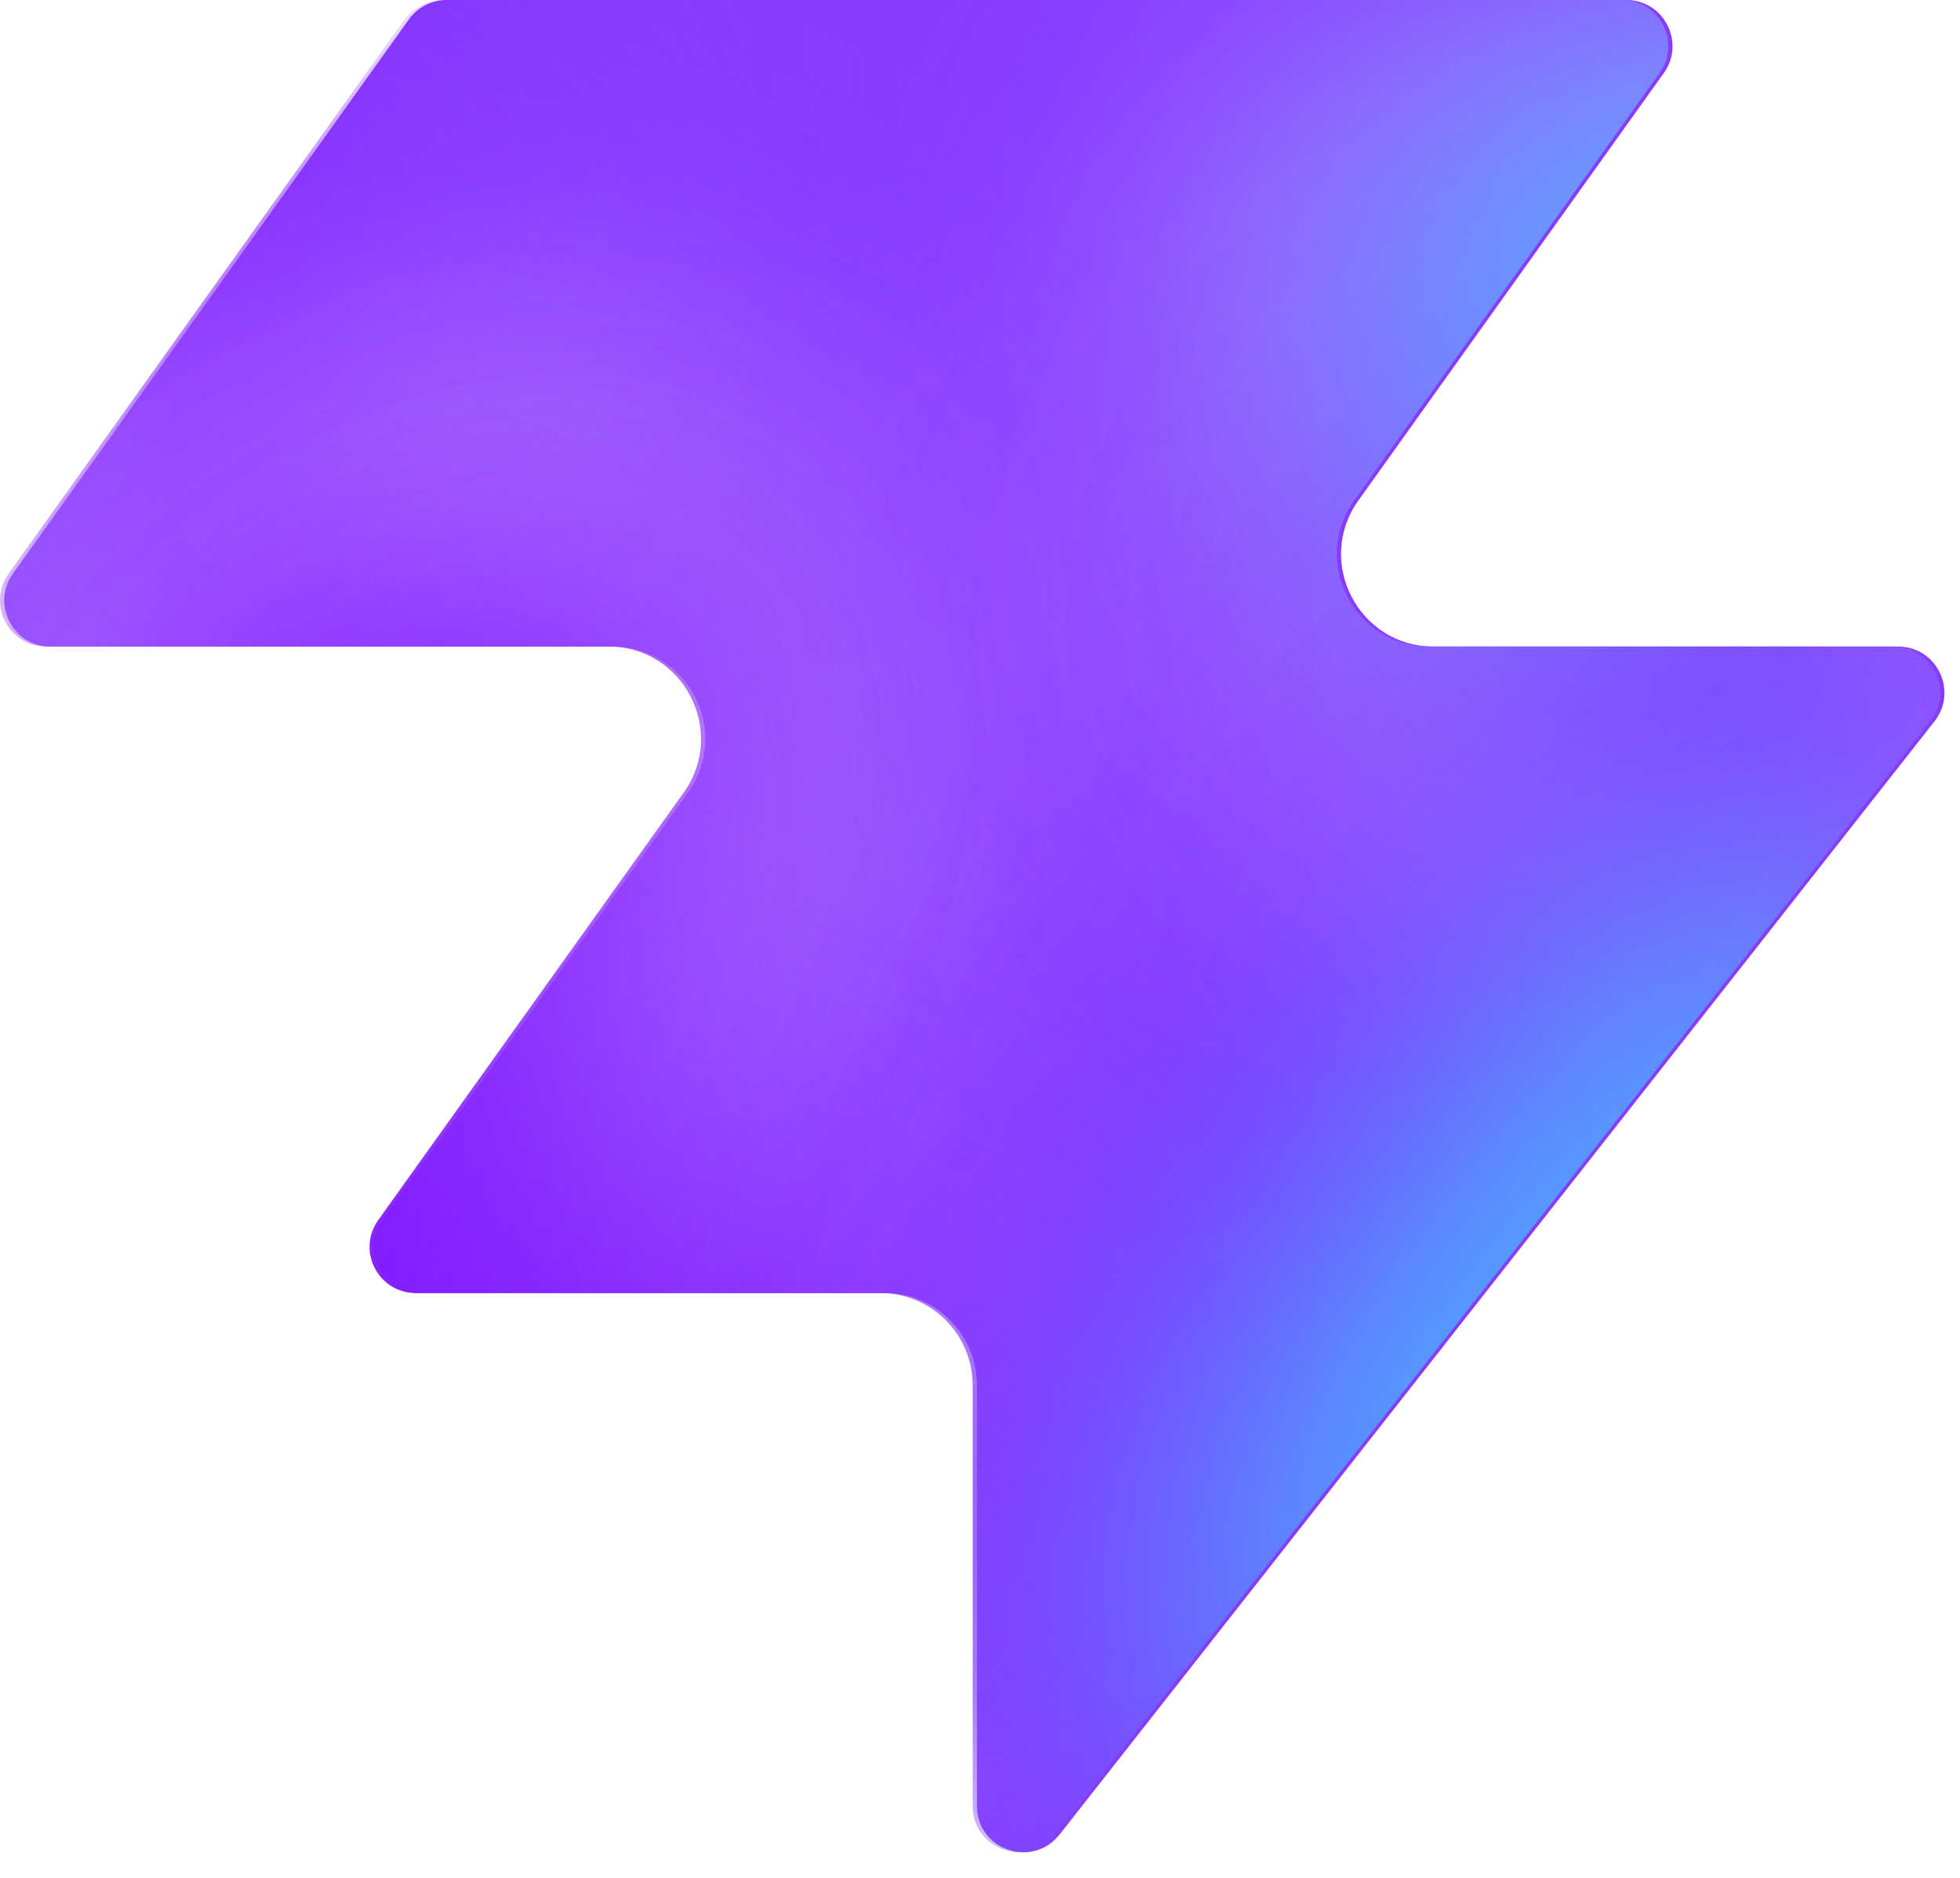
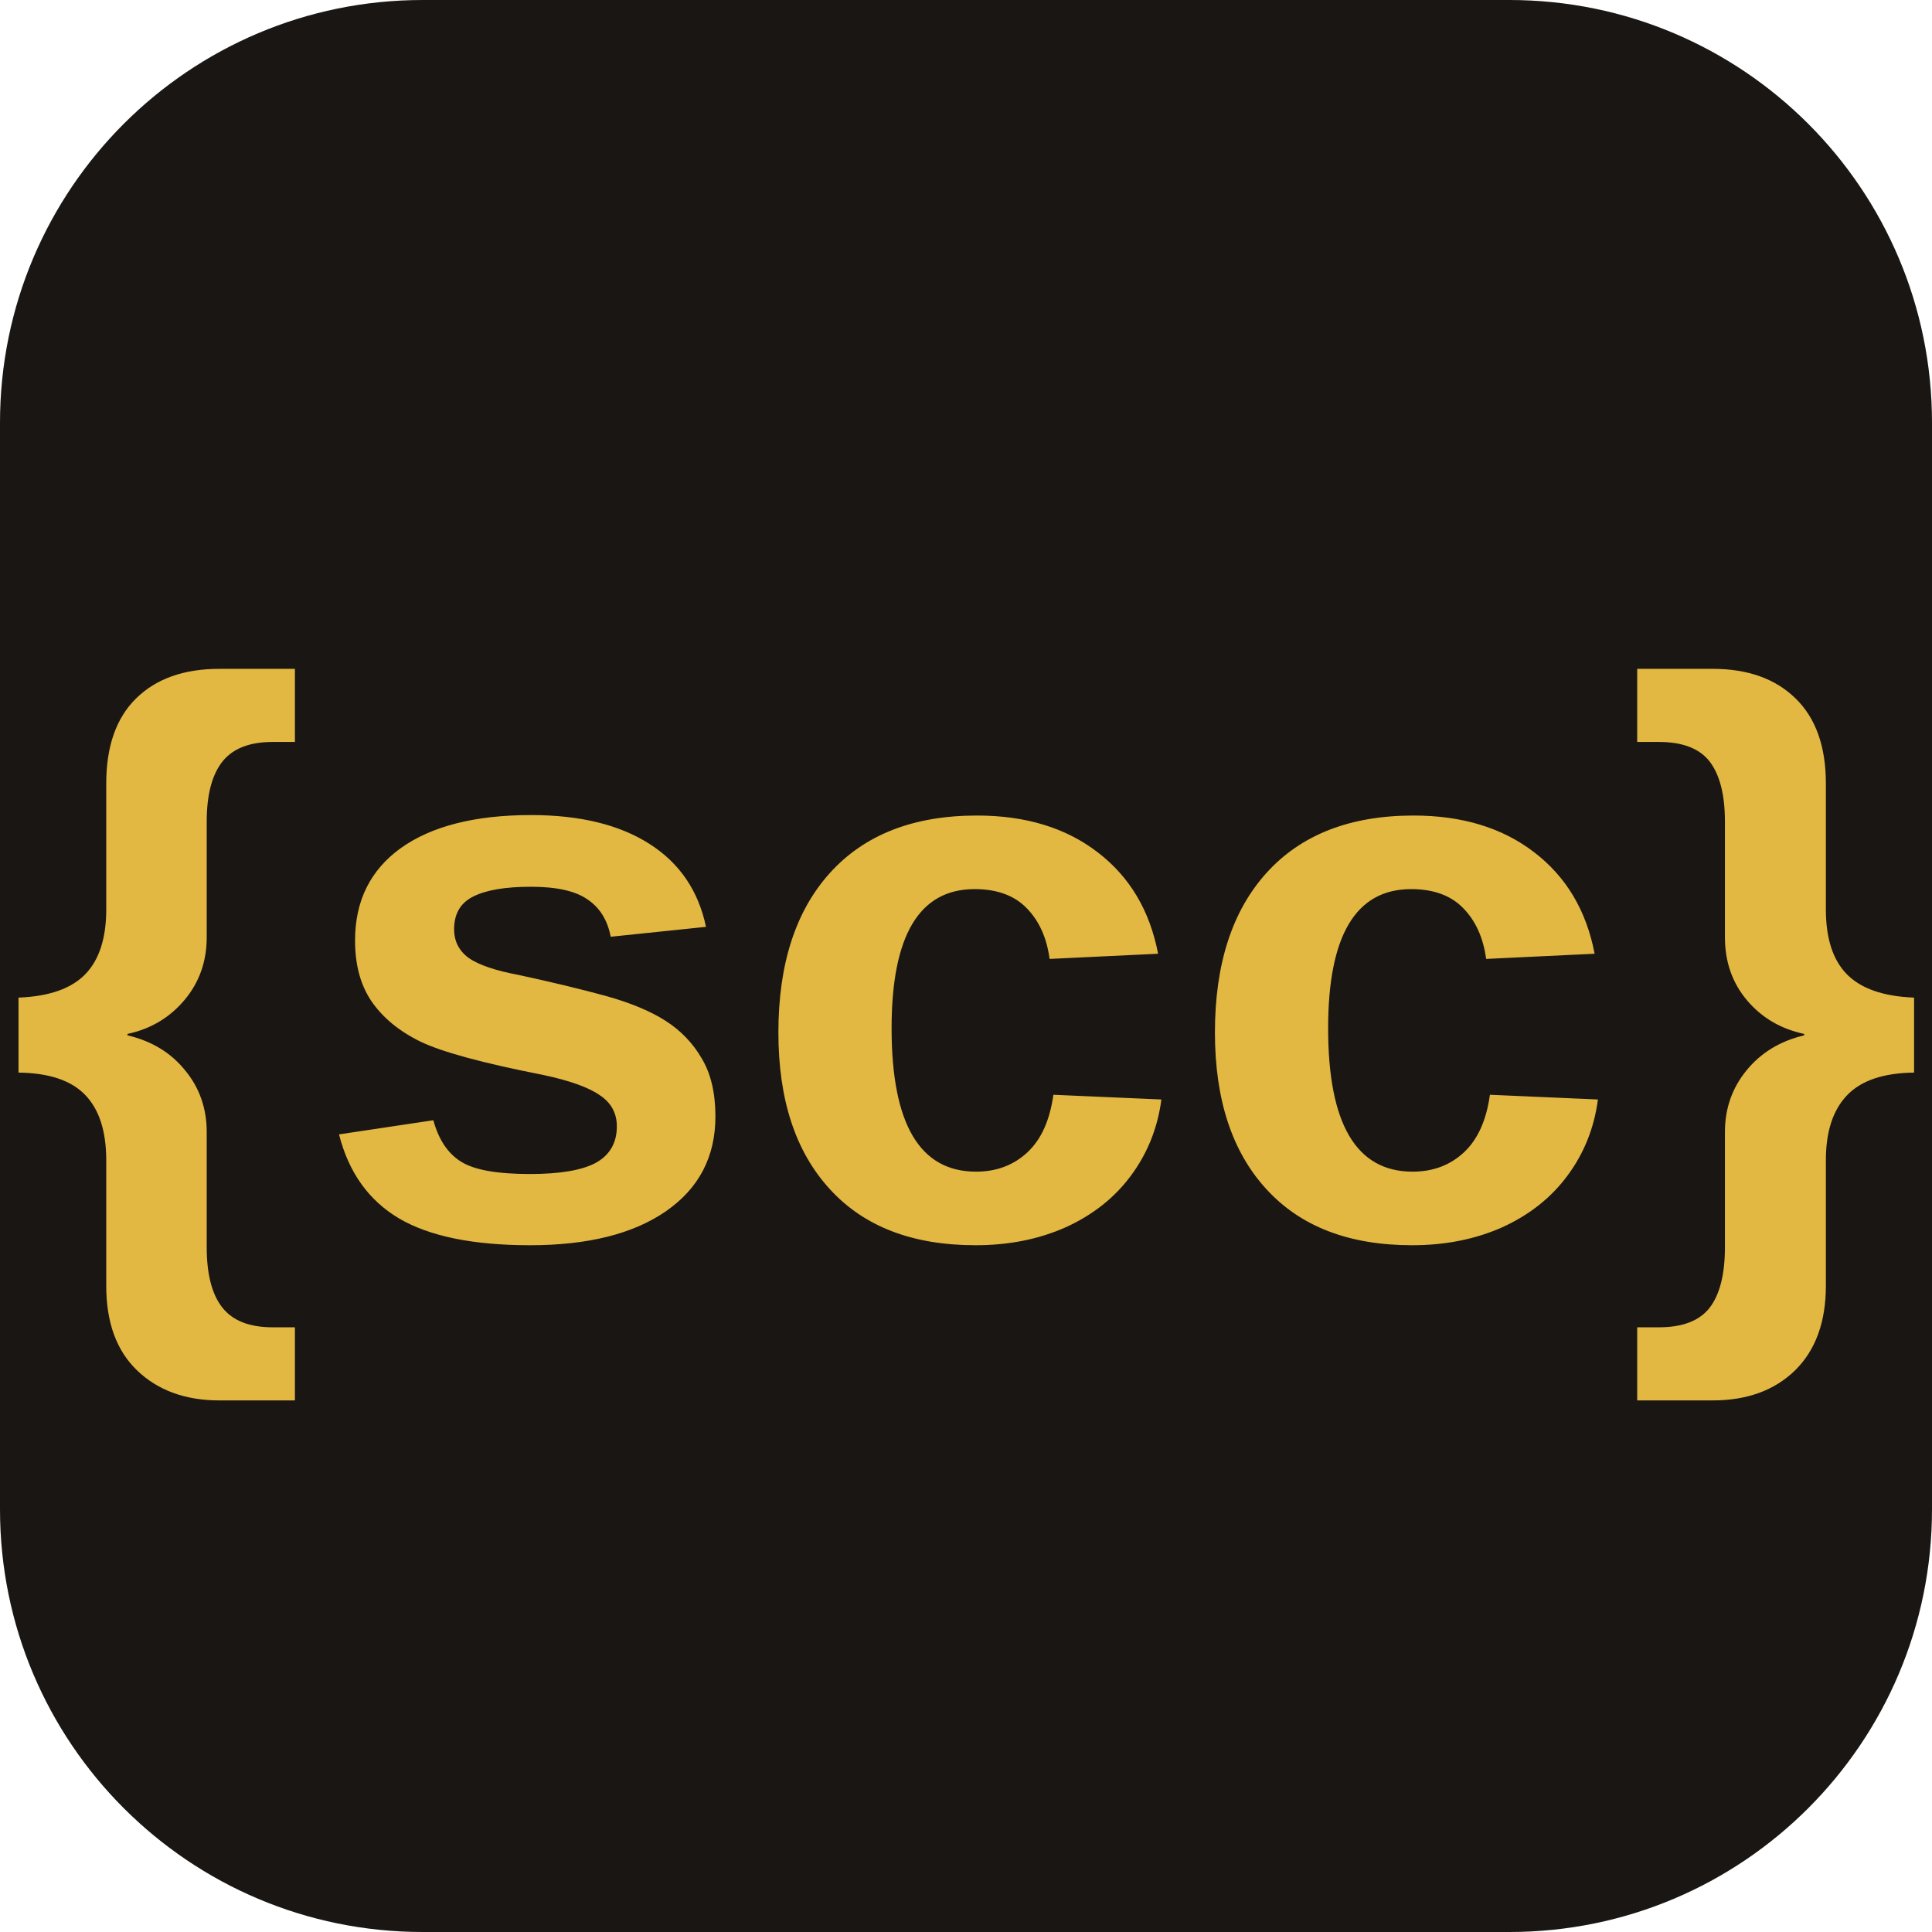
- <svg xmlns="http://www.w3.org/2000/svg" width="48" height="46" fill="none" viewBox="0 0 48 46">
-   <path fill="#863bff" d="M25.946 44.938c-.664.845-2.021.375-2.021-.698V33.937a2.26 2.26 0 0 0-2.262-2.262H10.287c-.92 0-1.456-1.04-.92-1.788l7.48-10.471c1.07-1.497 0-3.578-1.842-3.578H1.237c-.92 0-1.456-1.04-.92-1.788L10.013.474c.214-.297.556-.474.92-.474h28.894c.92 0 1.456 1.04.92 1.788l-7.48 10.471c-1.07 1.498 0 3.579 1.842 3.579h11.377c.943 0 1.473 1.088.89 1.83L25.947 44.94z" style="fill:#863bff;fill:color(display-p3 .525 .23 1);fill-opacity:1" />
-   <mask id="a" width="48" height="46" x="0" y="0" maskUnits="userSpaceOnUse" style="mask-type:alpha">
-     <path fill="#000" d="M25.842 44.938c-.664.844-2.021.375-2.021-.698V33.937a2.26 2.26 0 0 0-2.262-2.262H10.183c-.92 0-1.456-1.04-.92-1.788l7.48-10.471c1.07-1.498 0-3.579-1.842-3.579H1.133c-.92 0-1.456-1.04-.92-1.787L9.91.473c.214-.297.556-.474.92-.474h28.894c.92 0 1.456 1.04.92 1.788l-7.48 10.471c-1.07 1.498 0 3.578 1.842 3.578h11.377c.943 0 1.473 1.088.89 1.832L25.843 44.94z" style="fill:#000;fill-opacity:1" />
-   </mask>
-   <g mask="url(#a)">
-     <g filter="url(#b)">
-       <ellipse cx="5.508" cy="14.704" fill="#ede6ff" rx="5.508" ry="14.704" style="fill:#ede6ff;fill:color(display-p3 .927 .903 1);fill-opacity:1" transform="matrix(.00324 1 1 -.00324 -4.47 31.516)" />
-     </g>
-     <g filter="url(#c)">
-       <ellipse cx="10.399" cy="29.851" fill="#ede6ff" rx="10.399" ry="29.851" style="fill:#ede6ff;fill:color(display-p3 .927 .903 1);fill-opacity:1" transform="matrix(.00324 1 1 -.00324 -39.328 7.883)" />
-     </g>
-     <g filter="url(#d)">
-       <ellipse cx="5.508" cy="30.487" fill="#7e14ff" rx="5.508" ry="30.487" style="fill:#7e14ff;fill:color(display-p3 .492 .077 1);fill-opacity:1" transform="rotate(89.814 -25.913 -14.639)scale(1 -1)" />
-     </g>
-     <g filter="url(#e)">
-       <ellipse cx="5.508" cy="30.599" fill="#7e14ff" rx="5.508" ry="30.599" style="fill:#7e14ff;fill:color(display-p3 .492 .077 1);fill-opacity:1" transform="rotate(89.814 -32.644 -3.334)scale(1 -1)" />
-     </g>
-     <g filter="url(#f)">
-       <ellipse cx="5.508" cy="30.599" fill="#7e14ff" rx="5.508" ry="30.599" style="fill:#7e14ff;fill:color(display-p3 .492 .077 1);fill-opacity:1" transform="matrix(.00324 1 1 -.00324 -34.34 30.47)" />
-     </g>
-     <g filter="url(#g)">
-       <ellipse cx="14.072" cy="22.078" fill="#ede6ff" rx="14.072" ry="22.078" style="fill:#ede6ff;fill:color(display-p3 .927 .903 1);fill-opacity:1" transform="rotate(93.35 24.506 48.493)scale(-1 1)" />
-     </g>
-     <g filter="url(#h)">
-       <ellipse cx="3.47" cy="21.501" fill="#7e14ff" rx="3.47" ry="21.501" style="fill:#7e14ff;fill:color(display-p3 .492 .077 1);fill-opacity:1" transform="rotate(89.009 28.708 47.59)scale(-1 1)" />
-     </g>
-     <g filter="url(#i)">
-       <ellipse cx="3.47" cy="21.501" fill="#7e14ff" rx="3.47" ry="21.501" style="fill:#7e14ff;fill:color(display-p3 .492 .077 1);fill-opacity:1" transform="rotate(89.009 28.708 47.59)scale(-1 1)" />
-     </g>
-     <g filter="url(#j)">
-       <ellipse cx=".387" cy="8.972" fill="#7e14ff" rx="4.407" ry="29.108" style="fill:#7e14ff;fill:color(display-p3 .492 .077 1);fill-opacity:1" transform="rotate(39.51 .387 8.972)" />
-     </g>
-     <g filter="url(#k)">
-       <ellipse cx="47.523" cy="-6.092" fill="#7e14ff" rx="4.407" ry="29.108" style="fill:#7e14ff;fill:color(display-p3 .492 .077 1);fill-opacity:1" transform="rotate(37.892 47.523 -6.092)" />
-     </g>
-     <g filter="url(#l)">
-       <ellipse cx="41.412" cy="6.333" fill="#47bfff" rx="5.971" ry="9.665" style="fill:#47bfff;fill:color(display-p3 .28 .748 1);fill-opacity:1" transform="rotate(37.892 41.412 6.333)" />
-     </g>
-     <g filter="url(#m)">
-       <ellipse cx="-1.879" cy="38.332" fill="#7e14ff" rx="4.407" ry="29.108" style="fill:#7e14ff;fill:color(display-p3 .492 .077 1);fill-opacity:1" transform="rotate(37.892 -1.88 38.332)" />
-     </g>
-     <g filter="url(#n)">
-       <ellipse cx="-1.879" cy="38.332" fill="#7e14ff" rx="4.407" ry="29.108" style="fill:#7e14ff;fill:color(display-p3 .492 .077 1);fill-opacity:1" transform="rotate(37.892 -1.88 38.332)" />
-     </g>
-     <g filter="url(#o)">
-       <ellipse cx="35.651" cy="29.907" fill="#7e14ff" rx="4.407" ry="29.108" style="fill:#7e14ff;fill:color(display-p3 .492 .077 1);fill-opacity:1" transform="rotate(37.892 35.651 29.907)" />
-     </g>
-     <g filter="url(#p)">
-       <ellipse cx="38.418" cy="32.4" fill="#47bfff" rx="5.971" ry="15.297" style="fill:#47bfff;fill:color(display-p3 .28 .748 1);fill-opacity:1" transform="rotate(37.892 38.418 32.4)" />
-     </g>
-   </g>
-   <defs>
-     <filter id="b" width="60.045" height="41.654" x="-19.77" y="16.149" color-interpolation-filters="sRGB" filterUnits="userSpaceOnUse">
-       <feFlood flood-opacity="0" result="BackgroundImageFix" />
-       <feBlend in="SourceGraphic" in2="BackgroundImageFix" result="shape" />
-       <feGaussianBlur result="effect1_foregroundBlur_2002_17158" stdDeviation="7.659" />
-     </filter>
-     <filter id="c" width="90.34" height="51.437" x="-54.613" y="-7.533" color-interpolation-filters="sRGB" filterUnits="userSpaceOnUse">
-       <feFlood flood-opacity="0" result="BackgroundImageFix" />
-       <feBlend in="SourceGraphic" in2="BackgroundImageFix" result="shape" />
-       <feGaussianBlur result="effect1_foregroundBlur_2002_17158" stdDeviation="7.659" />
-     </filter>
-     <filter id="d" width="79.355" height="29.4" x="-49.64" y="2.03" color-interpolation-filters="sRGB" filterUnits="userSpaceOnUse">
-       <feFlood flood-opacity="0" result="BackgroundImageFix" />
-       <feBlend in="SourceGraphic" in2="BackgroundImageFix" result="shape" />
-       <feGaussianBlur result="effect1_foregroundBlur_2002_17158" stdDeviation="4.596" />
-     </filter>
-     <filter id="e" width="79.579" height="29.4" x="-45.045" y="20.029" color-interpolation-filters="sRGB" filterUnits="userSpaceOnUse">
-       <feFlood flood-opacity="0" result="BackgroundImageFix" />
-       <feBlend in="SourceGraphic" in2="BackgroundImageFix" result="shape" />
-       <feGaussianBlur result="effect1_foregroundBlur_2002_17158" stdDeviation="4.596" />
-     </filter>
-     <filter id="f" width="79.579" height="29.4" x="-43.513" y="21.178" color-interpolation-filters="sRGB" filterUnits="userSpaceOnUse">
-       <feFlood flood-opacity="0" result="BackgroundImageFix" />
-       <feBlend in="SourceGraphic" in2="BackgroundImageFix" result="shape" />
-       <feGaussianBlur result="effect1_foregroundBlur_2002_17158" stdDeviation="4.596" />
-     </filter>
-     <filter id="g" width="74.749" height="58.852" x="15.756" y="-17.901" color-interpolation-filters="sRGB" filterUnits="userSpaceOnUse">
-       <feFlood flood-opacity="0" result="BackgroundImageFix" />
-       <feBlend in="SourceGraphic" in2="BackgroundImageFix" result="shape" />
-       <feGaussianBlur result="effect1_foregroundBlur_2002_17158" stdDeviation="7.659" />
-     </filter>
-     <filter id="h" width="61.377" height="25.362" x="23.548" y="2.284" color-interpolation-filters="sRGB" filterUnits="userSpaceOnUse">
-       <feFlood flood-opacity="0" result="BackgroundImageFix" />
-       <feBlend in="SourceGraphic" in2="BackgroundImageFix" result="shape" />
-       <feGaussianBlur result="effect1_foregroundBlur_2002_17158" stdDeviation="4.596" />
-     </filter>
-     <filter id="i" width="61.377" height="25.362" x="23.548" y="2.284" color-interpolation-filters="sRGB" filterUnits="userSpaceOnUse">
-       <feFlood flood-opacity="0" result="BackgroundImageFix" />
-       <feBlend in="SourceGraphic" in2="BackgroundImageFix" result="shape" />
-       <feGaussianBlur result="effect1_foregroundBlur_2002_17158" stdDeviation="4.596" />
-     </filter>
-     <filter id="j" width="56.045" height="63.649" x="-27.636" y="-22.853" color-interpolation-filters="sRGB" filterUnits="userSpaceOnUse">
-       <feFlood flood-opacity="0" result="BackgroundImageFix" />
-       <feBlend in="SourceGraphic" in2="BackgroundImageFix" result="shape" />
-       <feGaussianBlur result="effect1_foregroundBlur_2002_17158" stdDeviation="4.596" />
-     </filter>
-     <filter id="k" width="54.814" height="64.646" x="20.116" y="-38.415" color-interpolation-filters="sRGB" filterUnits="userSpaceOnUse">
-       <feFlood flood-opacity="0" result="BackgroundImageFix" />
-       <feBlend in="SourceGraphic" in2="BackgroundImageFix" result="shape" />
-       <feGaussianBlur result="effect1_foregroundBlur_2002_17158" stdDeviation="4.596" />
-     </filter>
-     <filter id="l" width="33.541" height="35.313" x="24.641" y="-11.323" color-interpolation-filters="sRGB" filterUnits="userSpaceOnUse">
-       <feFlood flood-opacity="0" result="BackgroundImageFix" />
-       <feBlend in="SourceGraphic" in2="BackgroundImageFix" result="shape" />
-       <feGaussianBlur result="effect1_foregroundBlur_2002_17158" stdDeviation="4.596" />
-     </filter>
-     <filter id="m" width="54.814" height="64.646" x="-29.286" y="6.009" color-interpolation-filters="sRGB" filterUnits="userSpaceOnUse">
-       <feFlood flood-opacity="0" result="BackgroundImageFix" />
-       <feBlend in="SourceGraphic" in2="BackgroundImageFix" result="shape" />
-       <feGaussianBlur result="effect1_foregroundBlur_2002_17158" stdDeviation="4.596" />
-     </filter>
-     <filter id="n" width="54.814" height="64.646" x="-29.286" y="6.009" color-interpolation-filters="sRGB" filterUnits="userSpaceOnUse">
-       <feFlood flood-opacity="0" result="BackgroundImageFix" />
-       <feBlend in="SourceGraphic" in2="BackgroundImageFix" result="shape" />
-       <feGaussianBlur result="effect1_foregroundBlur_2002_17158" stdDeviation="4.596" />
-     </filter>
-     <filter id="o" width="54.814" height="64.646" x="8.244" y="-2.416" color-interpolation-filters="sRGB" filterUnits="userSpaceOnUse">
-       <feFlood flood-opacity="0" result="BackgroundImageFix" />
-       <feBlend in="SourceGraphic" in2="BackgroundImageFix" result="shape" />
-       <feGaussianBlur result="effect1_foregroundBlur_2002_17158" stdDeviation="4.596" />
-     </filter>
-     <filter id="p" width="39.409" height="43.623" x="18.713" y="10.588" color-interpolation-filters="sRGB" filterUnits="userSpaceOnUse">
-       <feFlood flood-opacity="0" result="BackgroundImageFix" />
-       <feBlend in="SourceGraphic" in2="BackgroundImageFix" result="shape" />
-       <feGaussianBlur result="effect1_foregroundBlur_2002_17158" stdDeviation="4.596" />
-     </filter>
-   </defs>
+ <svg xmlns="http://www.w3.org/2000/svg" viewBox="0 0 64 64">
+   <rect width="64" height="64" rx="14" fill="#1A1613" />
+   <text x="32" y="41" text-anchor="middle" textLength="56" lengthAdjust="spacingAndGlyphs" font-family="'Arial Narrow','Helvetica Neue',Arial,sans-serif" font-weight="700" font-size="26" fill="#E2B842">{scc}</text>
</svg>
